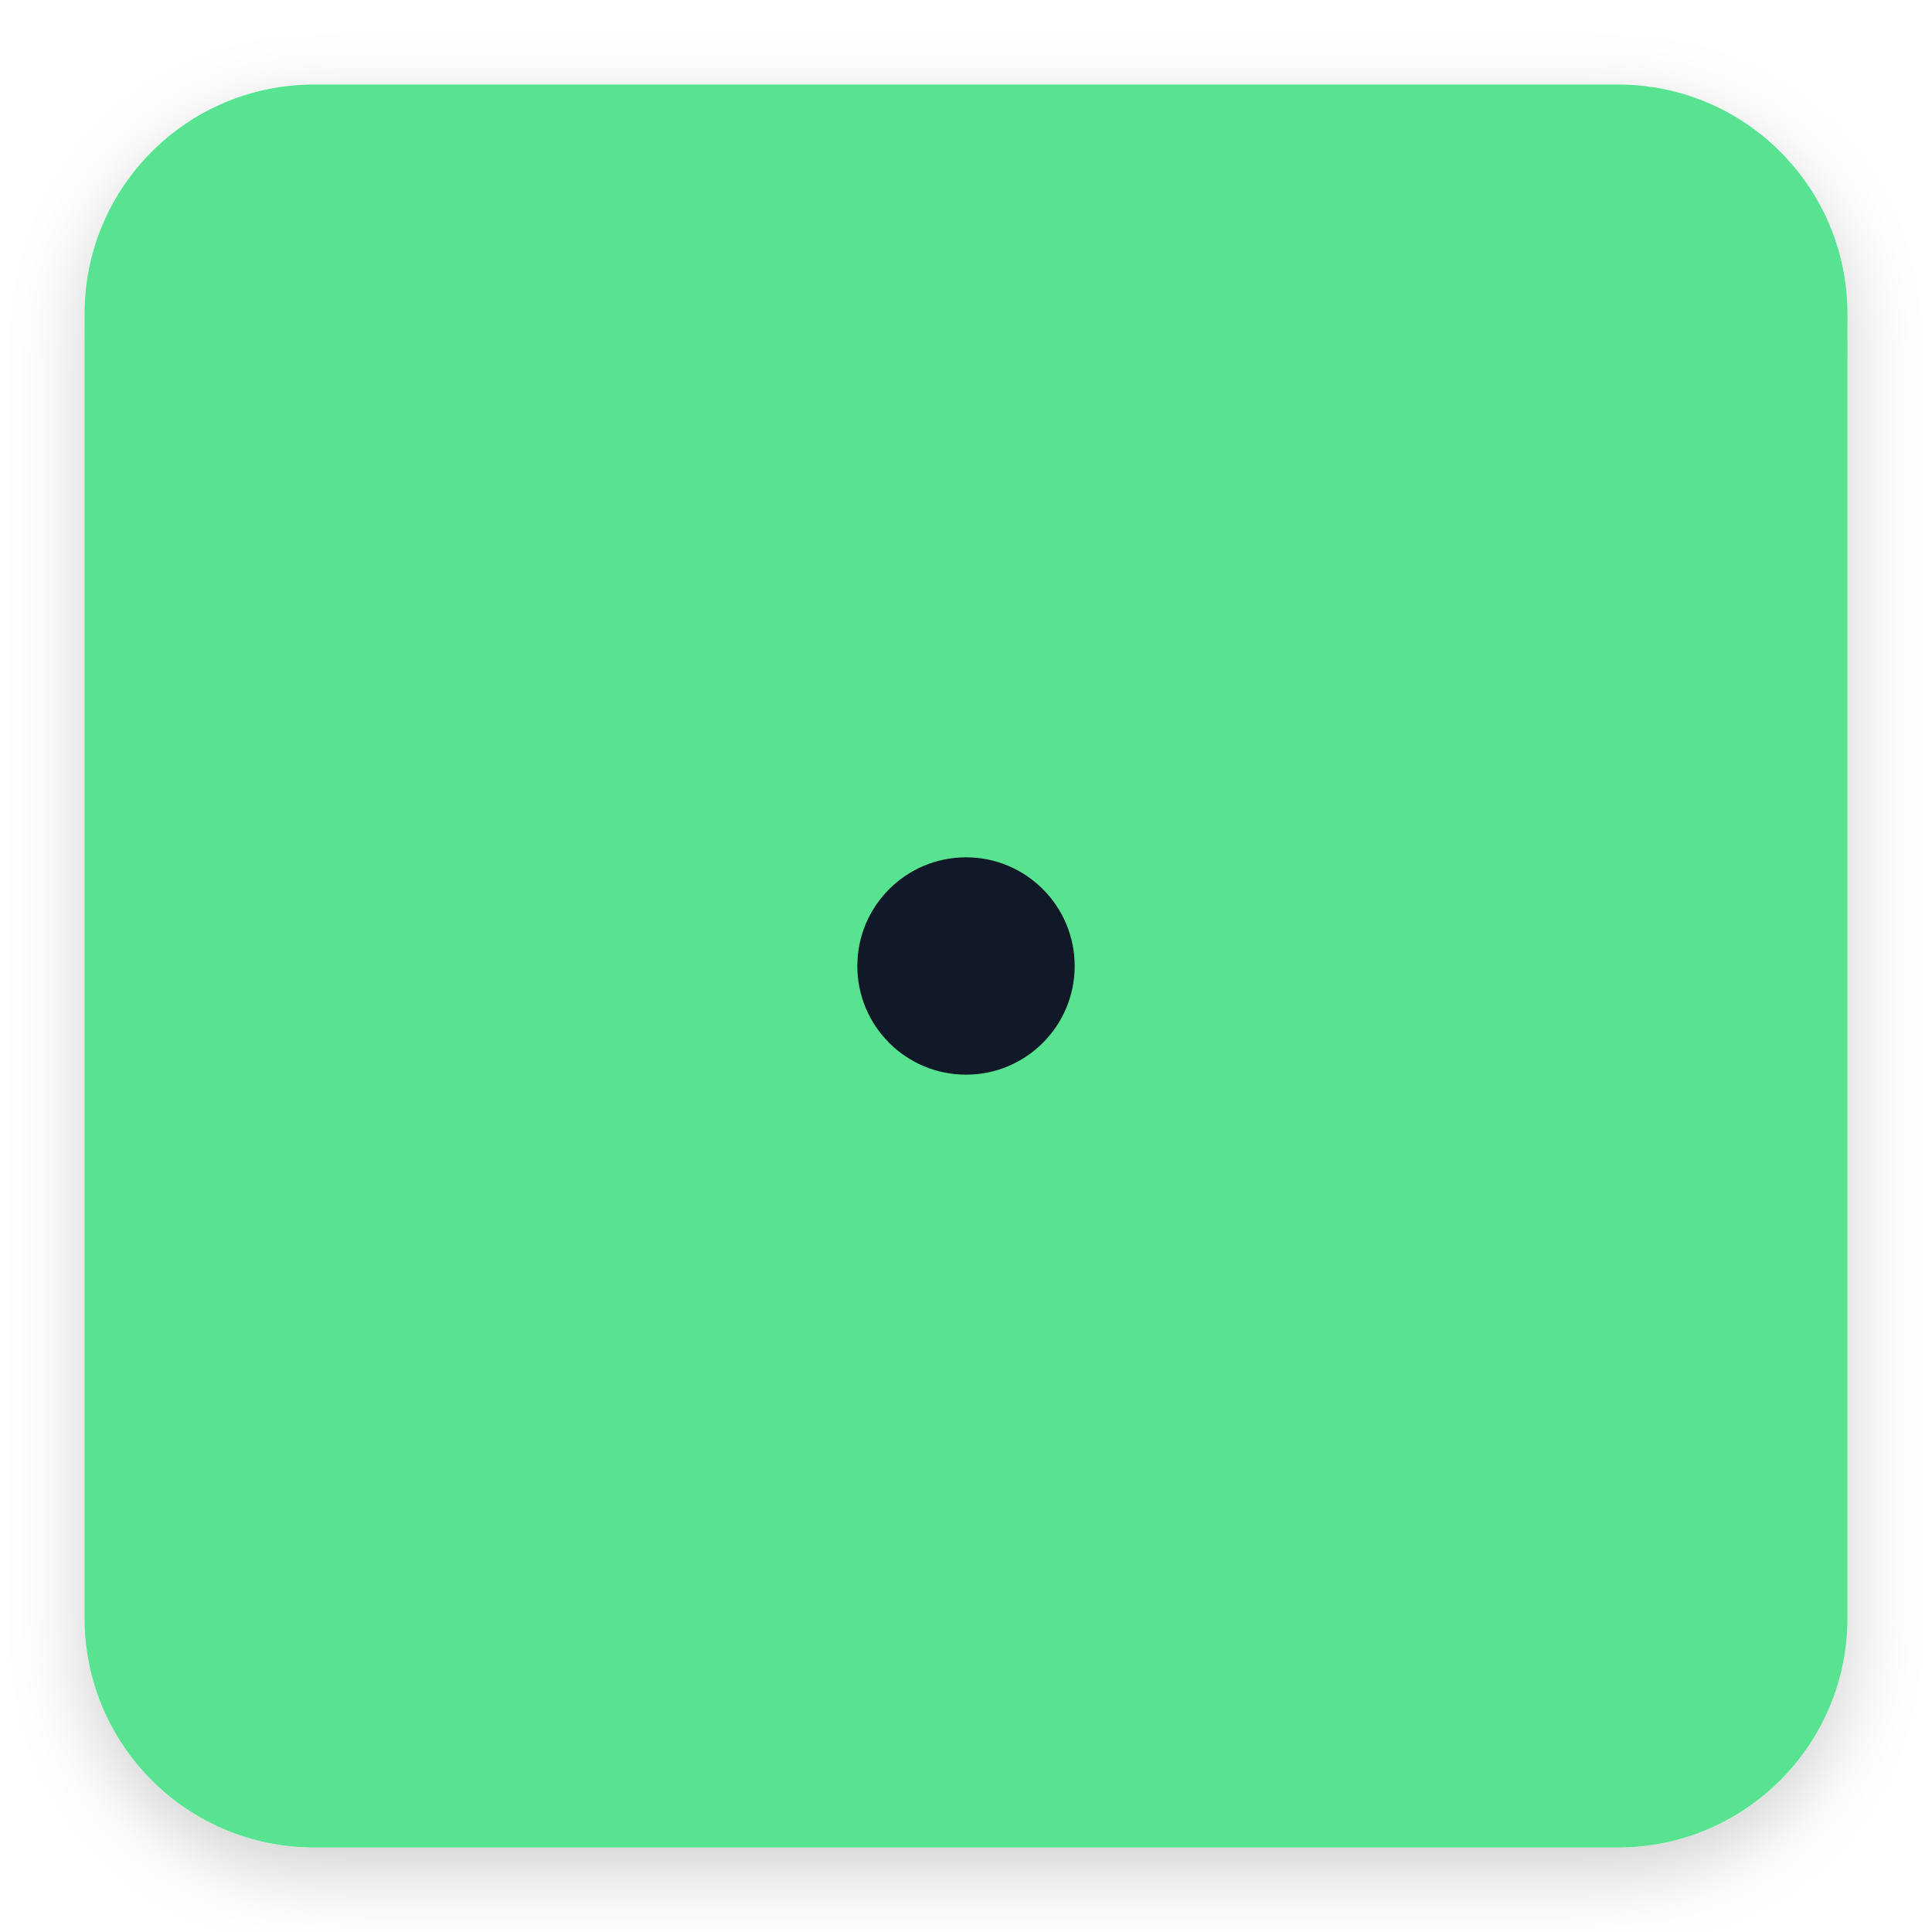
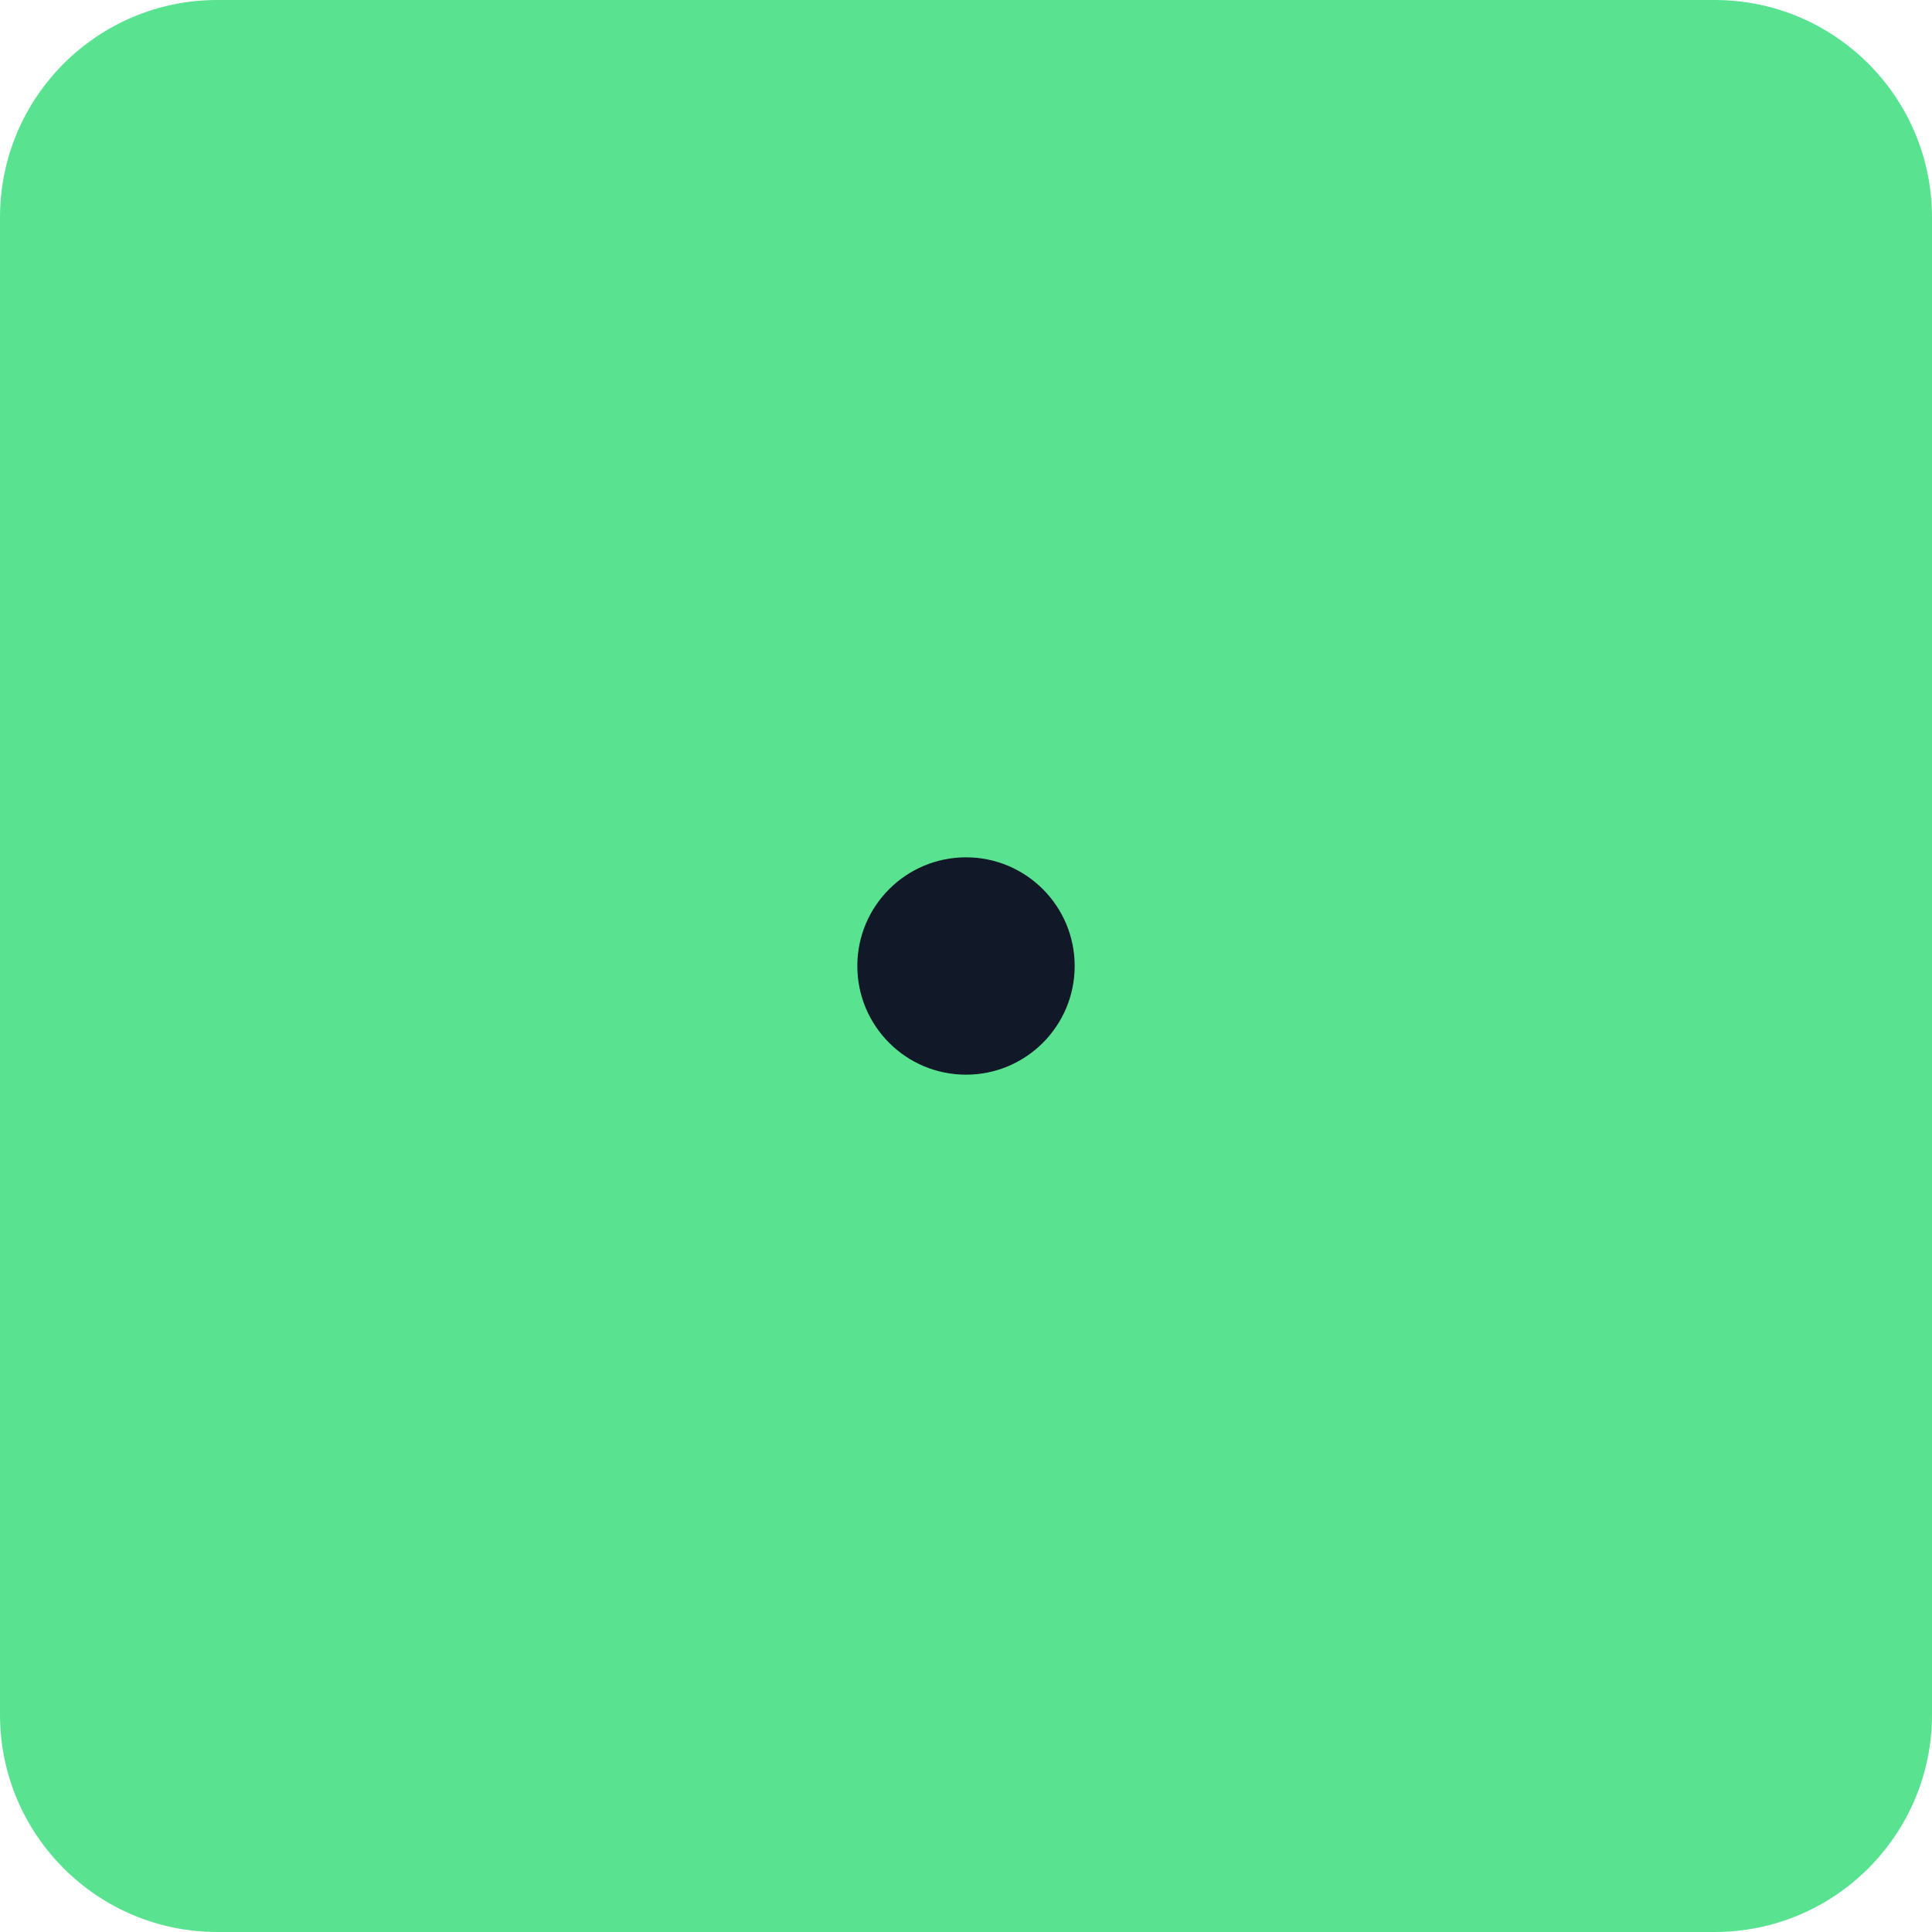
<svg xmlns="http://www.w3.org/2000/svg" width="160" height="160" viewBox="0 0 160 160">
-   <defs>
-     <filter id="shadow" x="-20%" y="-20%" width="140%" height="140%">
-       <feDropShadow dx="0" dy="2" stdDeviation="3" flood-color="#000000" flood-opacity="0.18" />
-     </filter>
-   </defs>
-   <rect x="8" y="8" width="144" height="144" rx="18" ry="18" fill="#59E391" stroke="#59E391" stroke-width="2" filter="url(#shadow)" />
+   <rect x="0" y="0" width="160" height="160" rx="18" ry="18" fill="#59E391" />
  <g fill="#111827">
    <circle cx="80" cy="80" r="9" />
  </g>
</svg>
